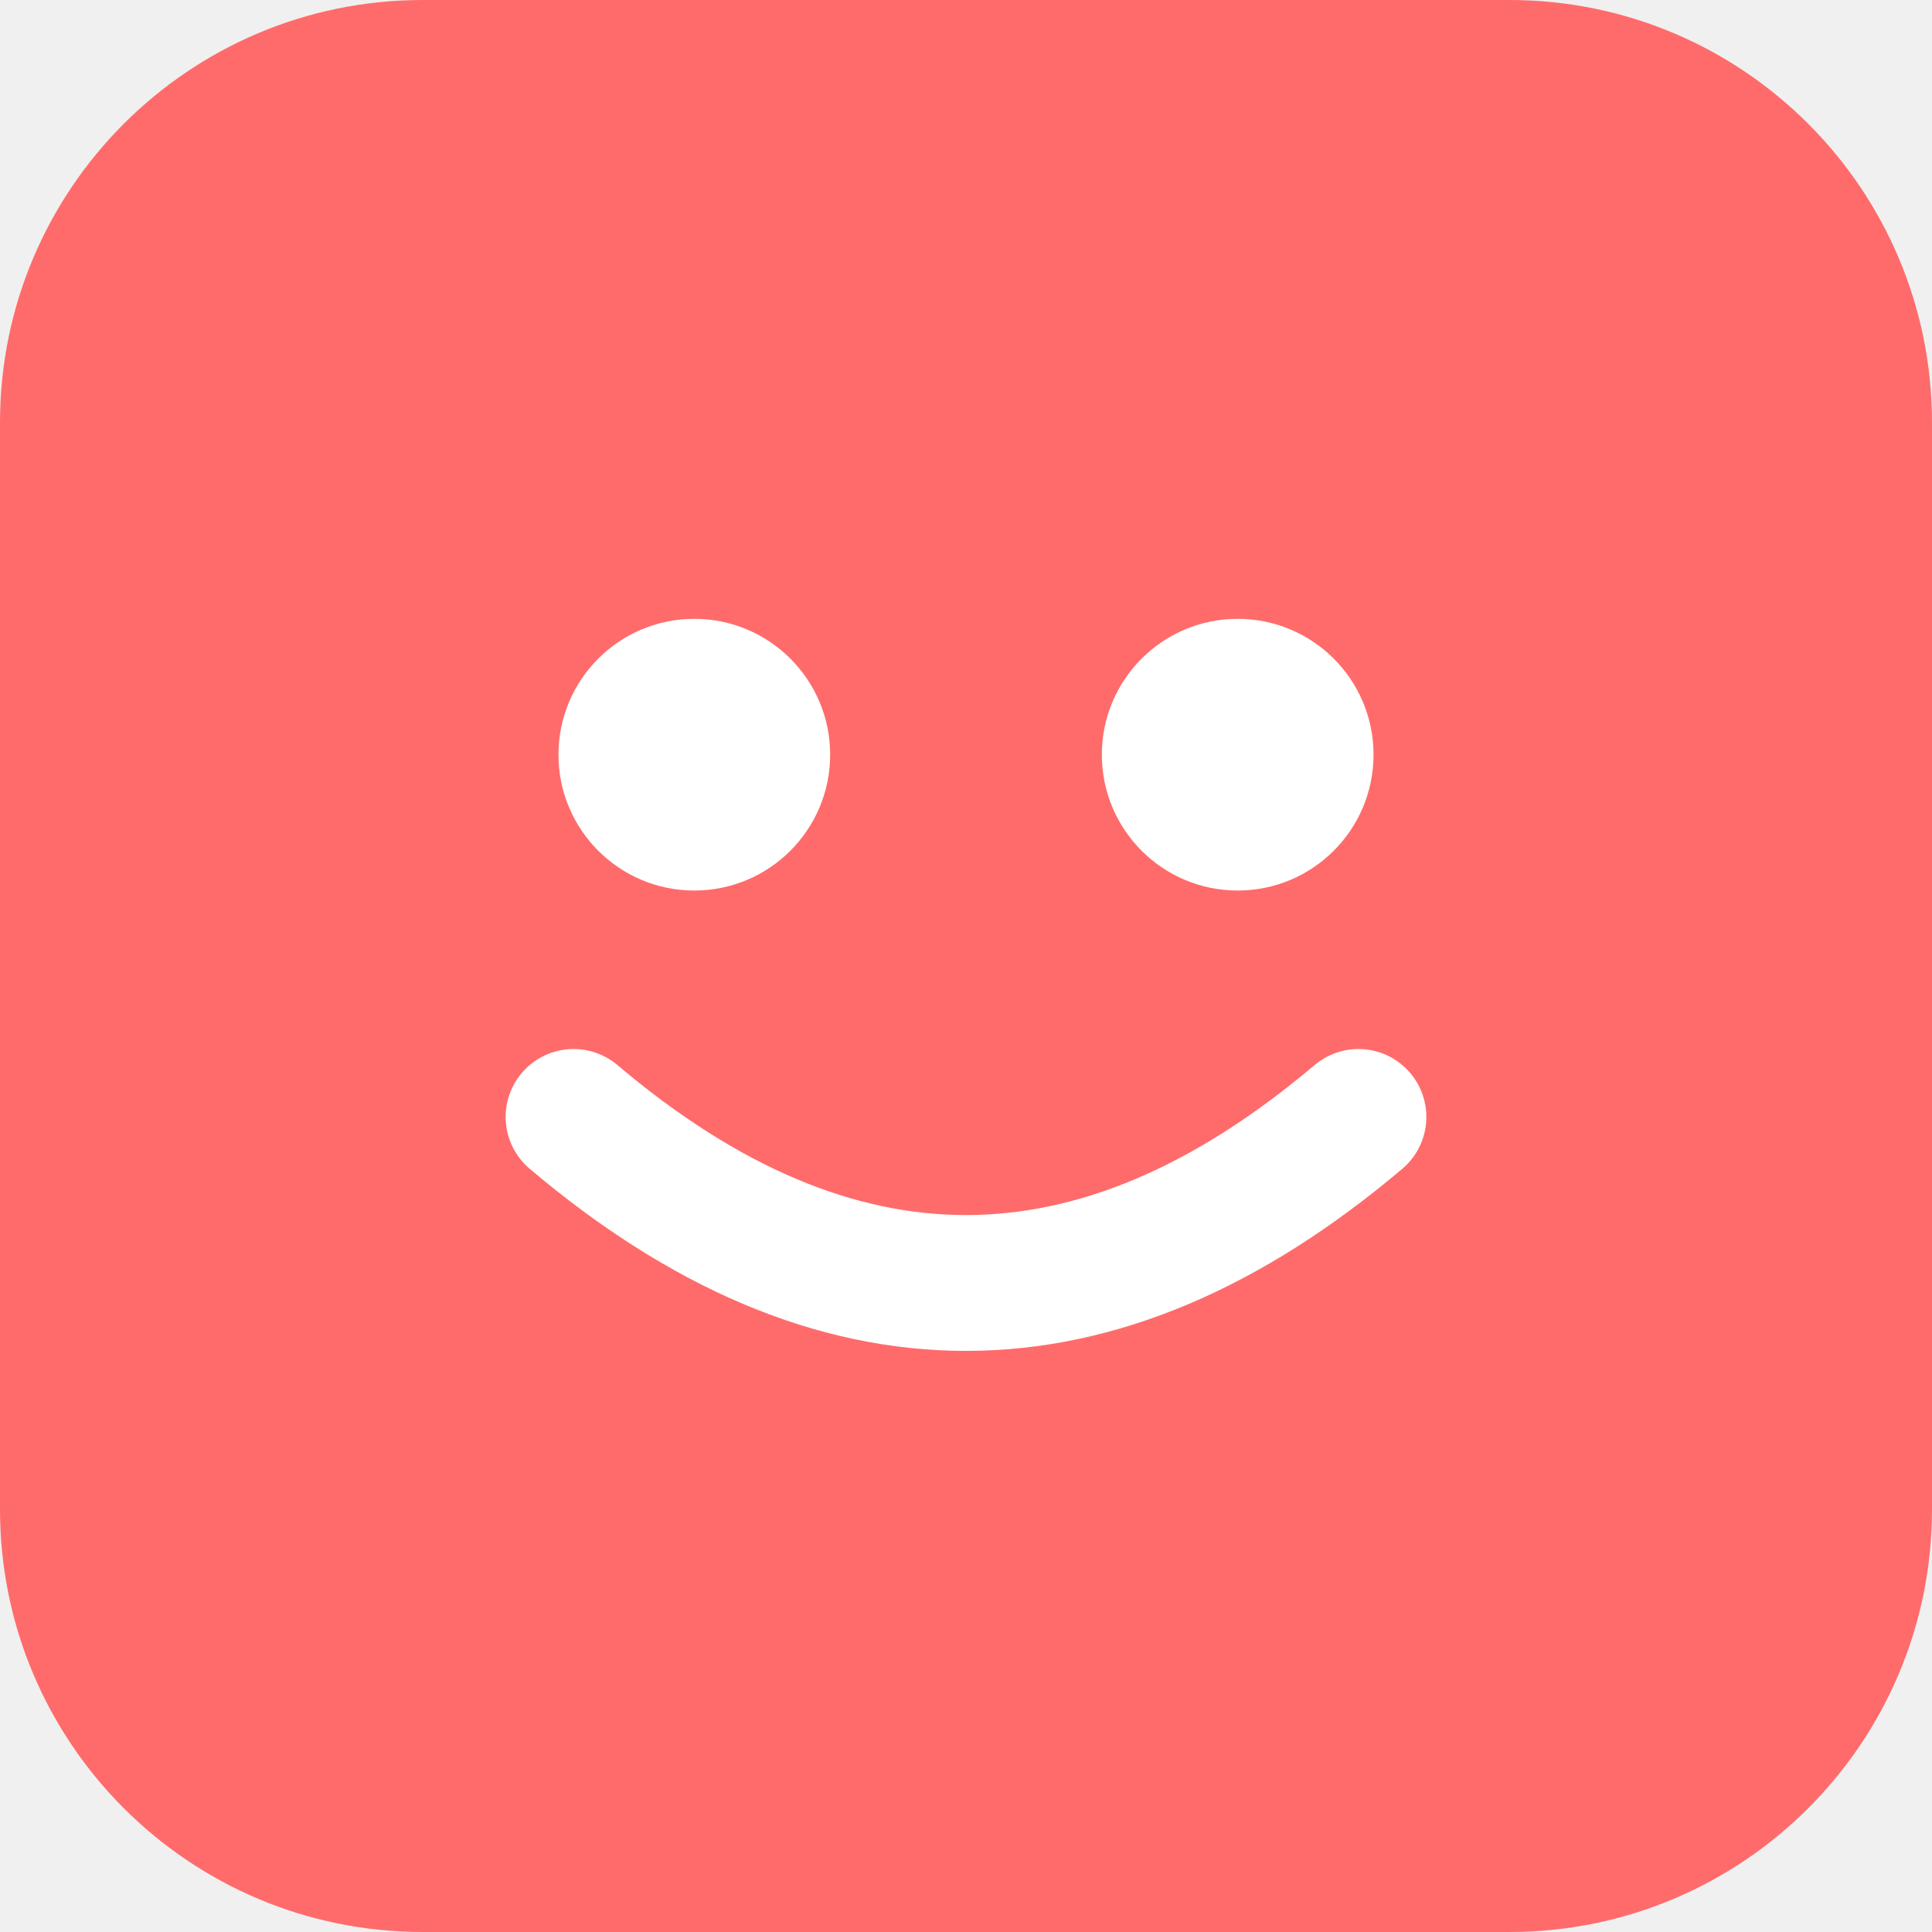
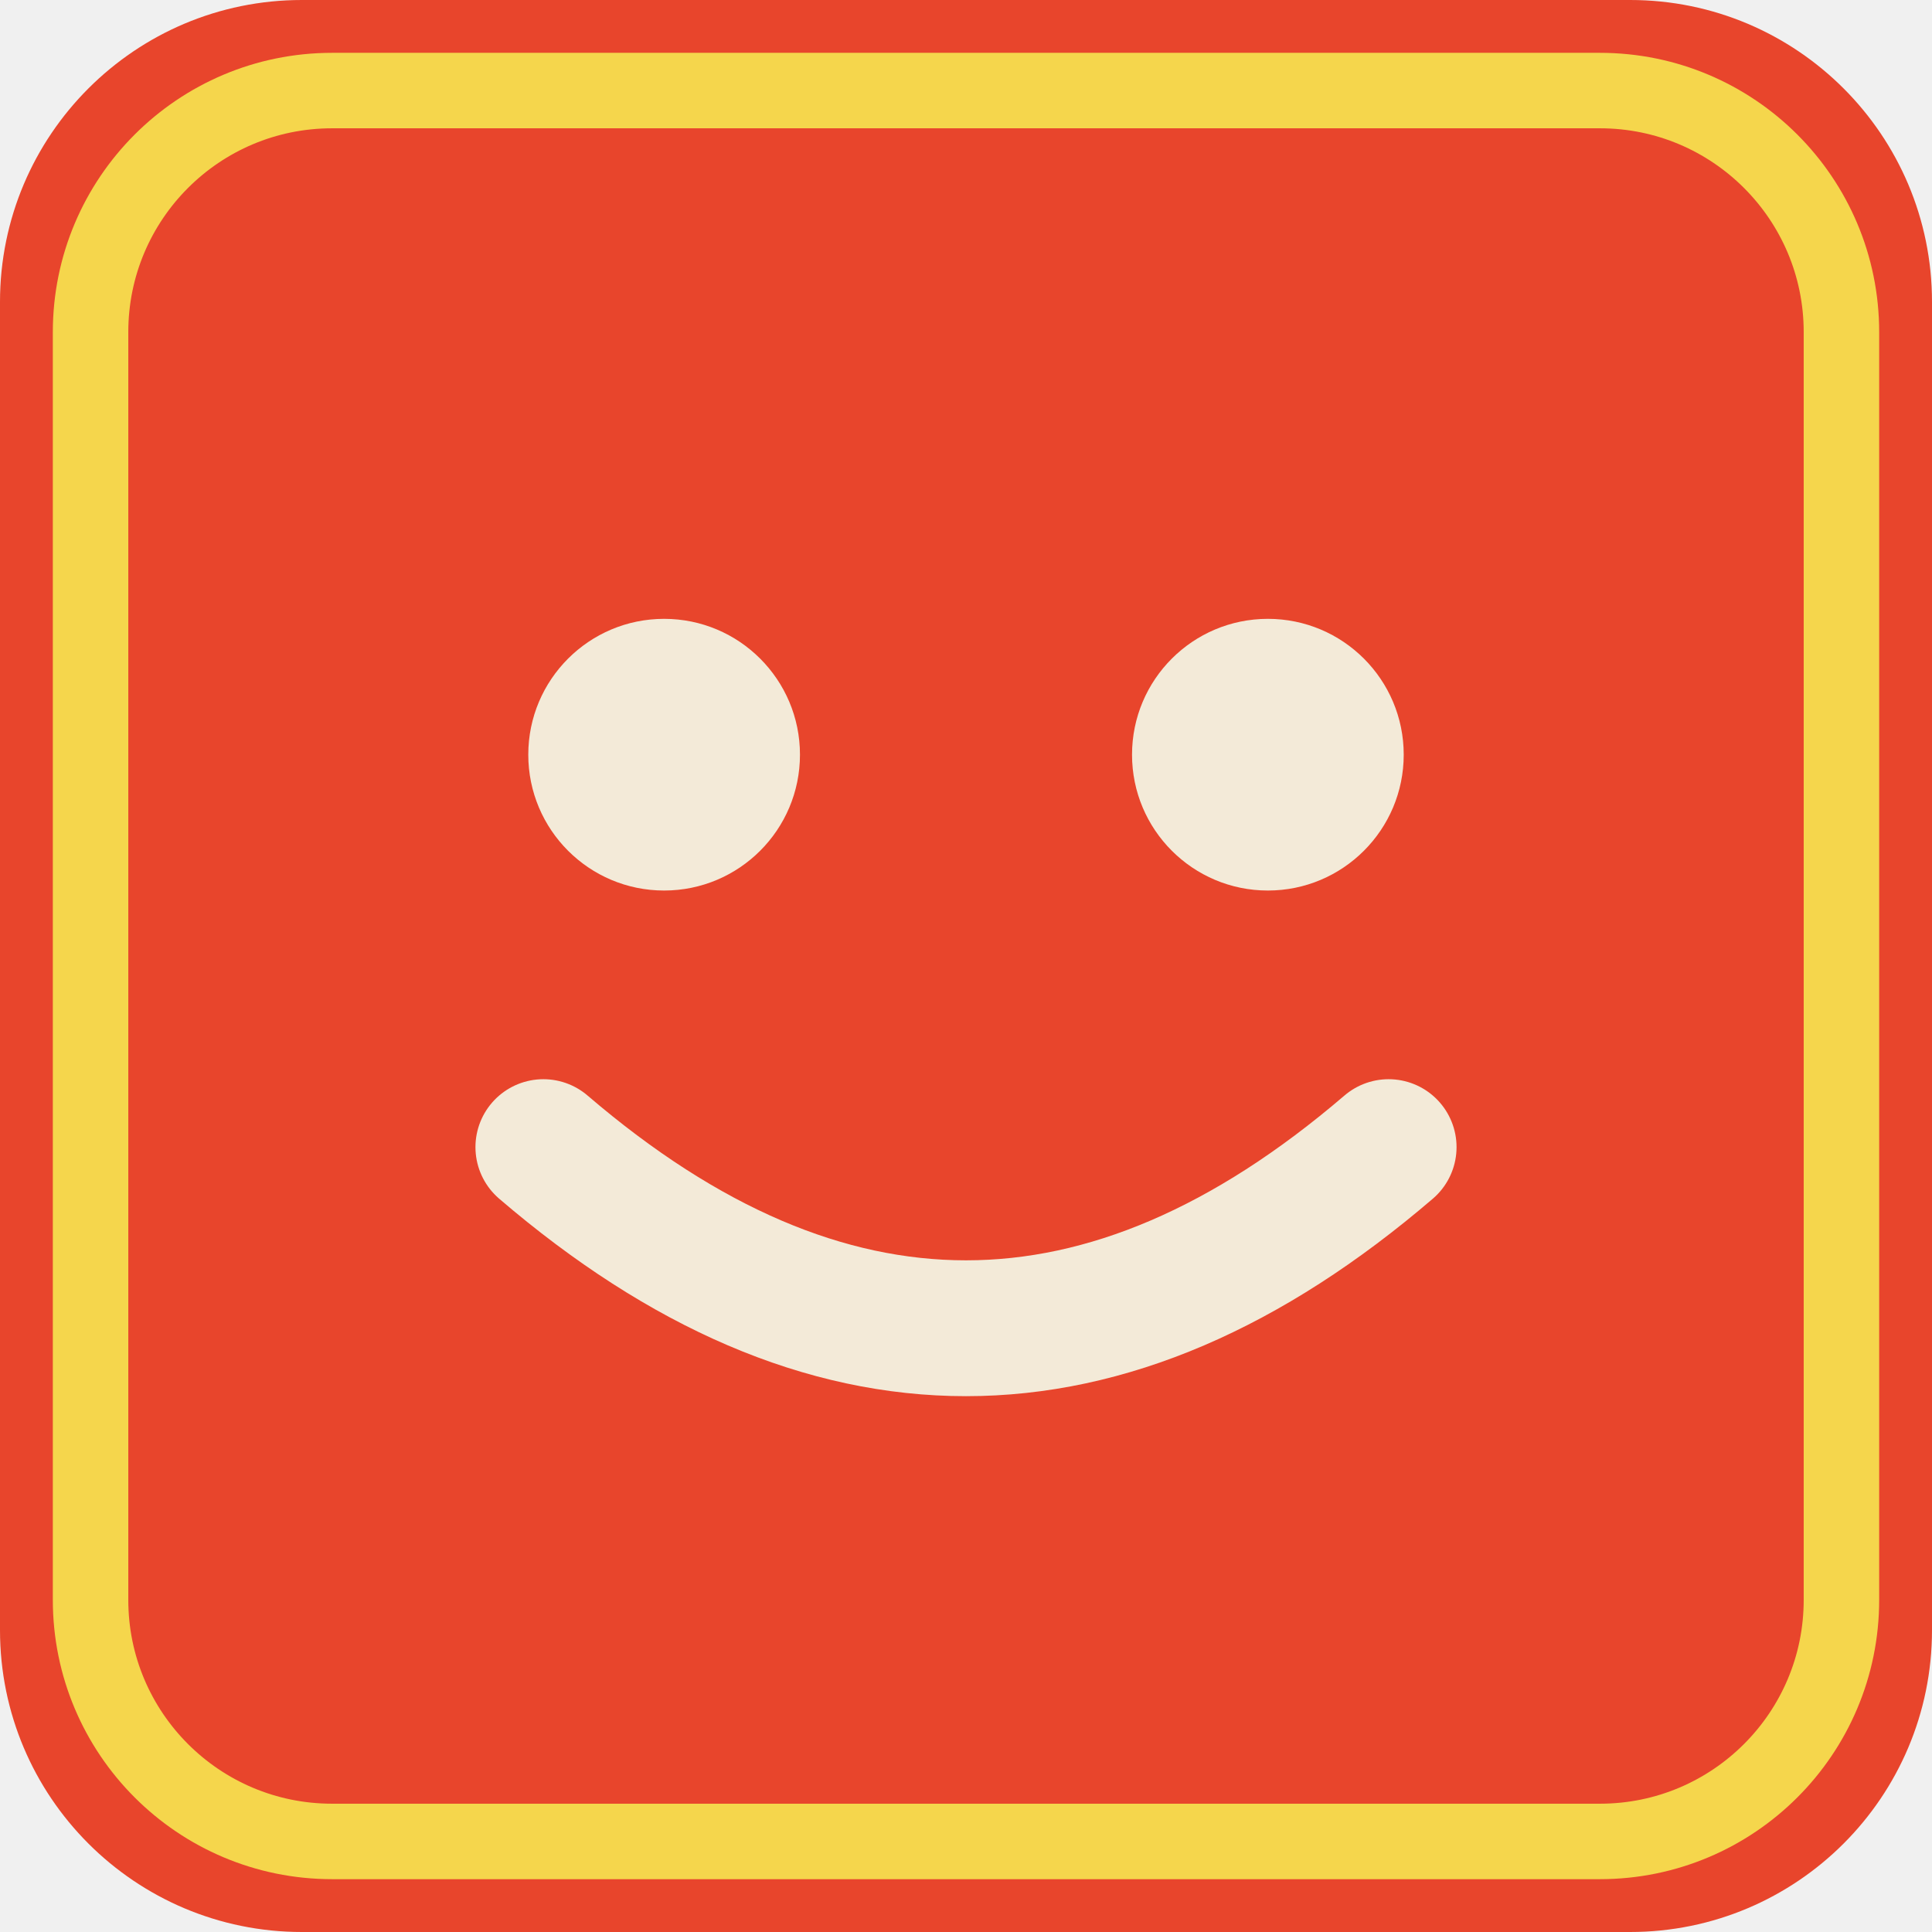
<svg xmlns="http://www.w3.org/2000/svg" viewBox="0 0 64 64">
-   <rect width="64" height="64" rx="14" fill="#ff6b6b" />
-   <circle cx="23" cy="25" r="4.5" fill="#fff" />
-   <circle cx="41" cy="25" r="4.5" fill="#fff" />
-   <path d="M19 37q13 11 26 0" stroke="#fff" stroke-width="4.5" fill="none" stroke-linecap="round" />
+   <rect width="64" height="64" rx="10" fill="#e8452c" />
+   <rect x="3" y="3" width="58" height="58" rx="8" fill="none" stroke="#f5d64c" stroke-width="2.5" />
+   <circle cx="22" cy="25" r="4.5" fill="#f3ead8" />
+   <circle cx="42" cy="25" r="4.5" fill="#f3ead8" />
+   <path d="M18 38q14 12 28 0" stroke="#f3ead8" stroke-width="4.5" fill="none" stroke-linecap="round" />
</svg>
